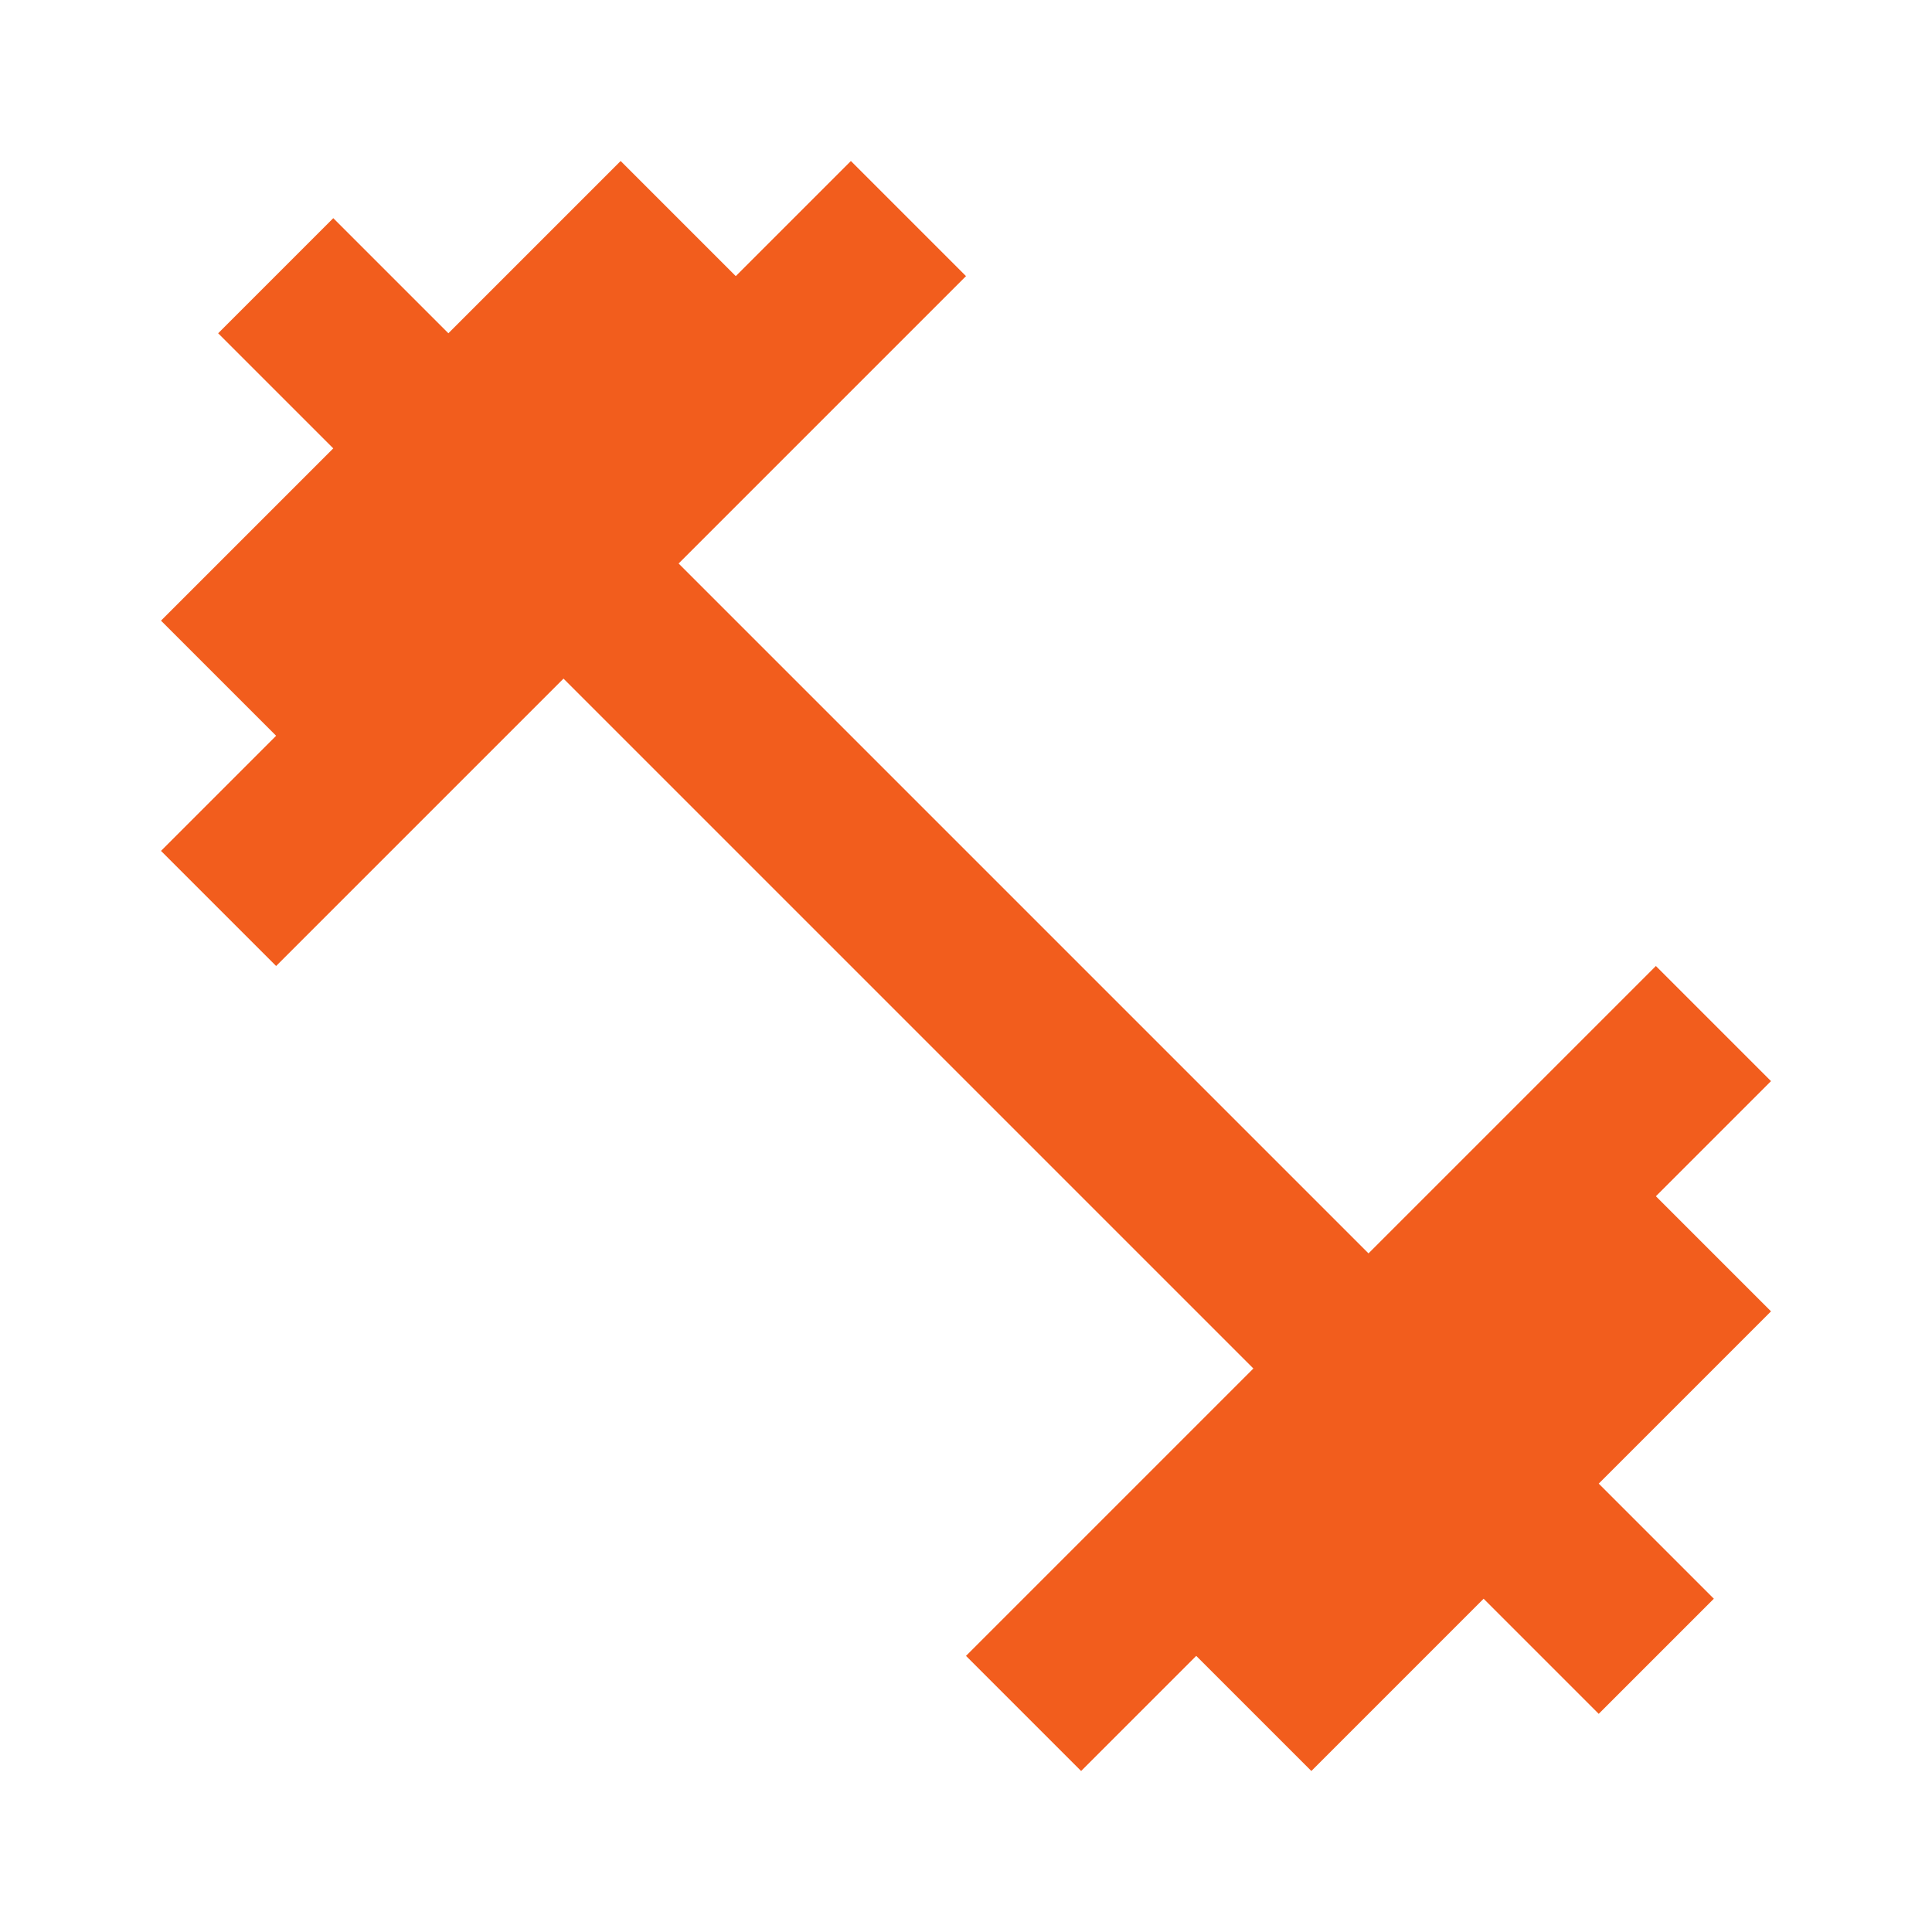
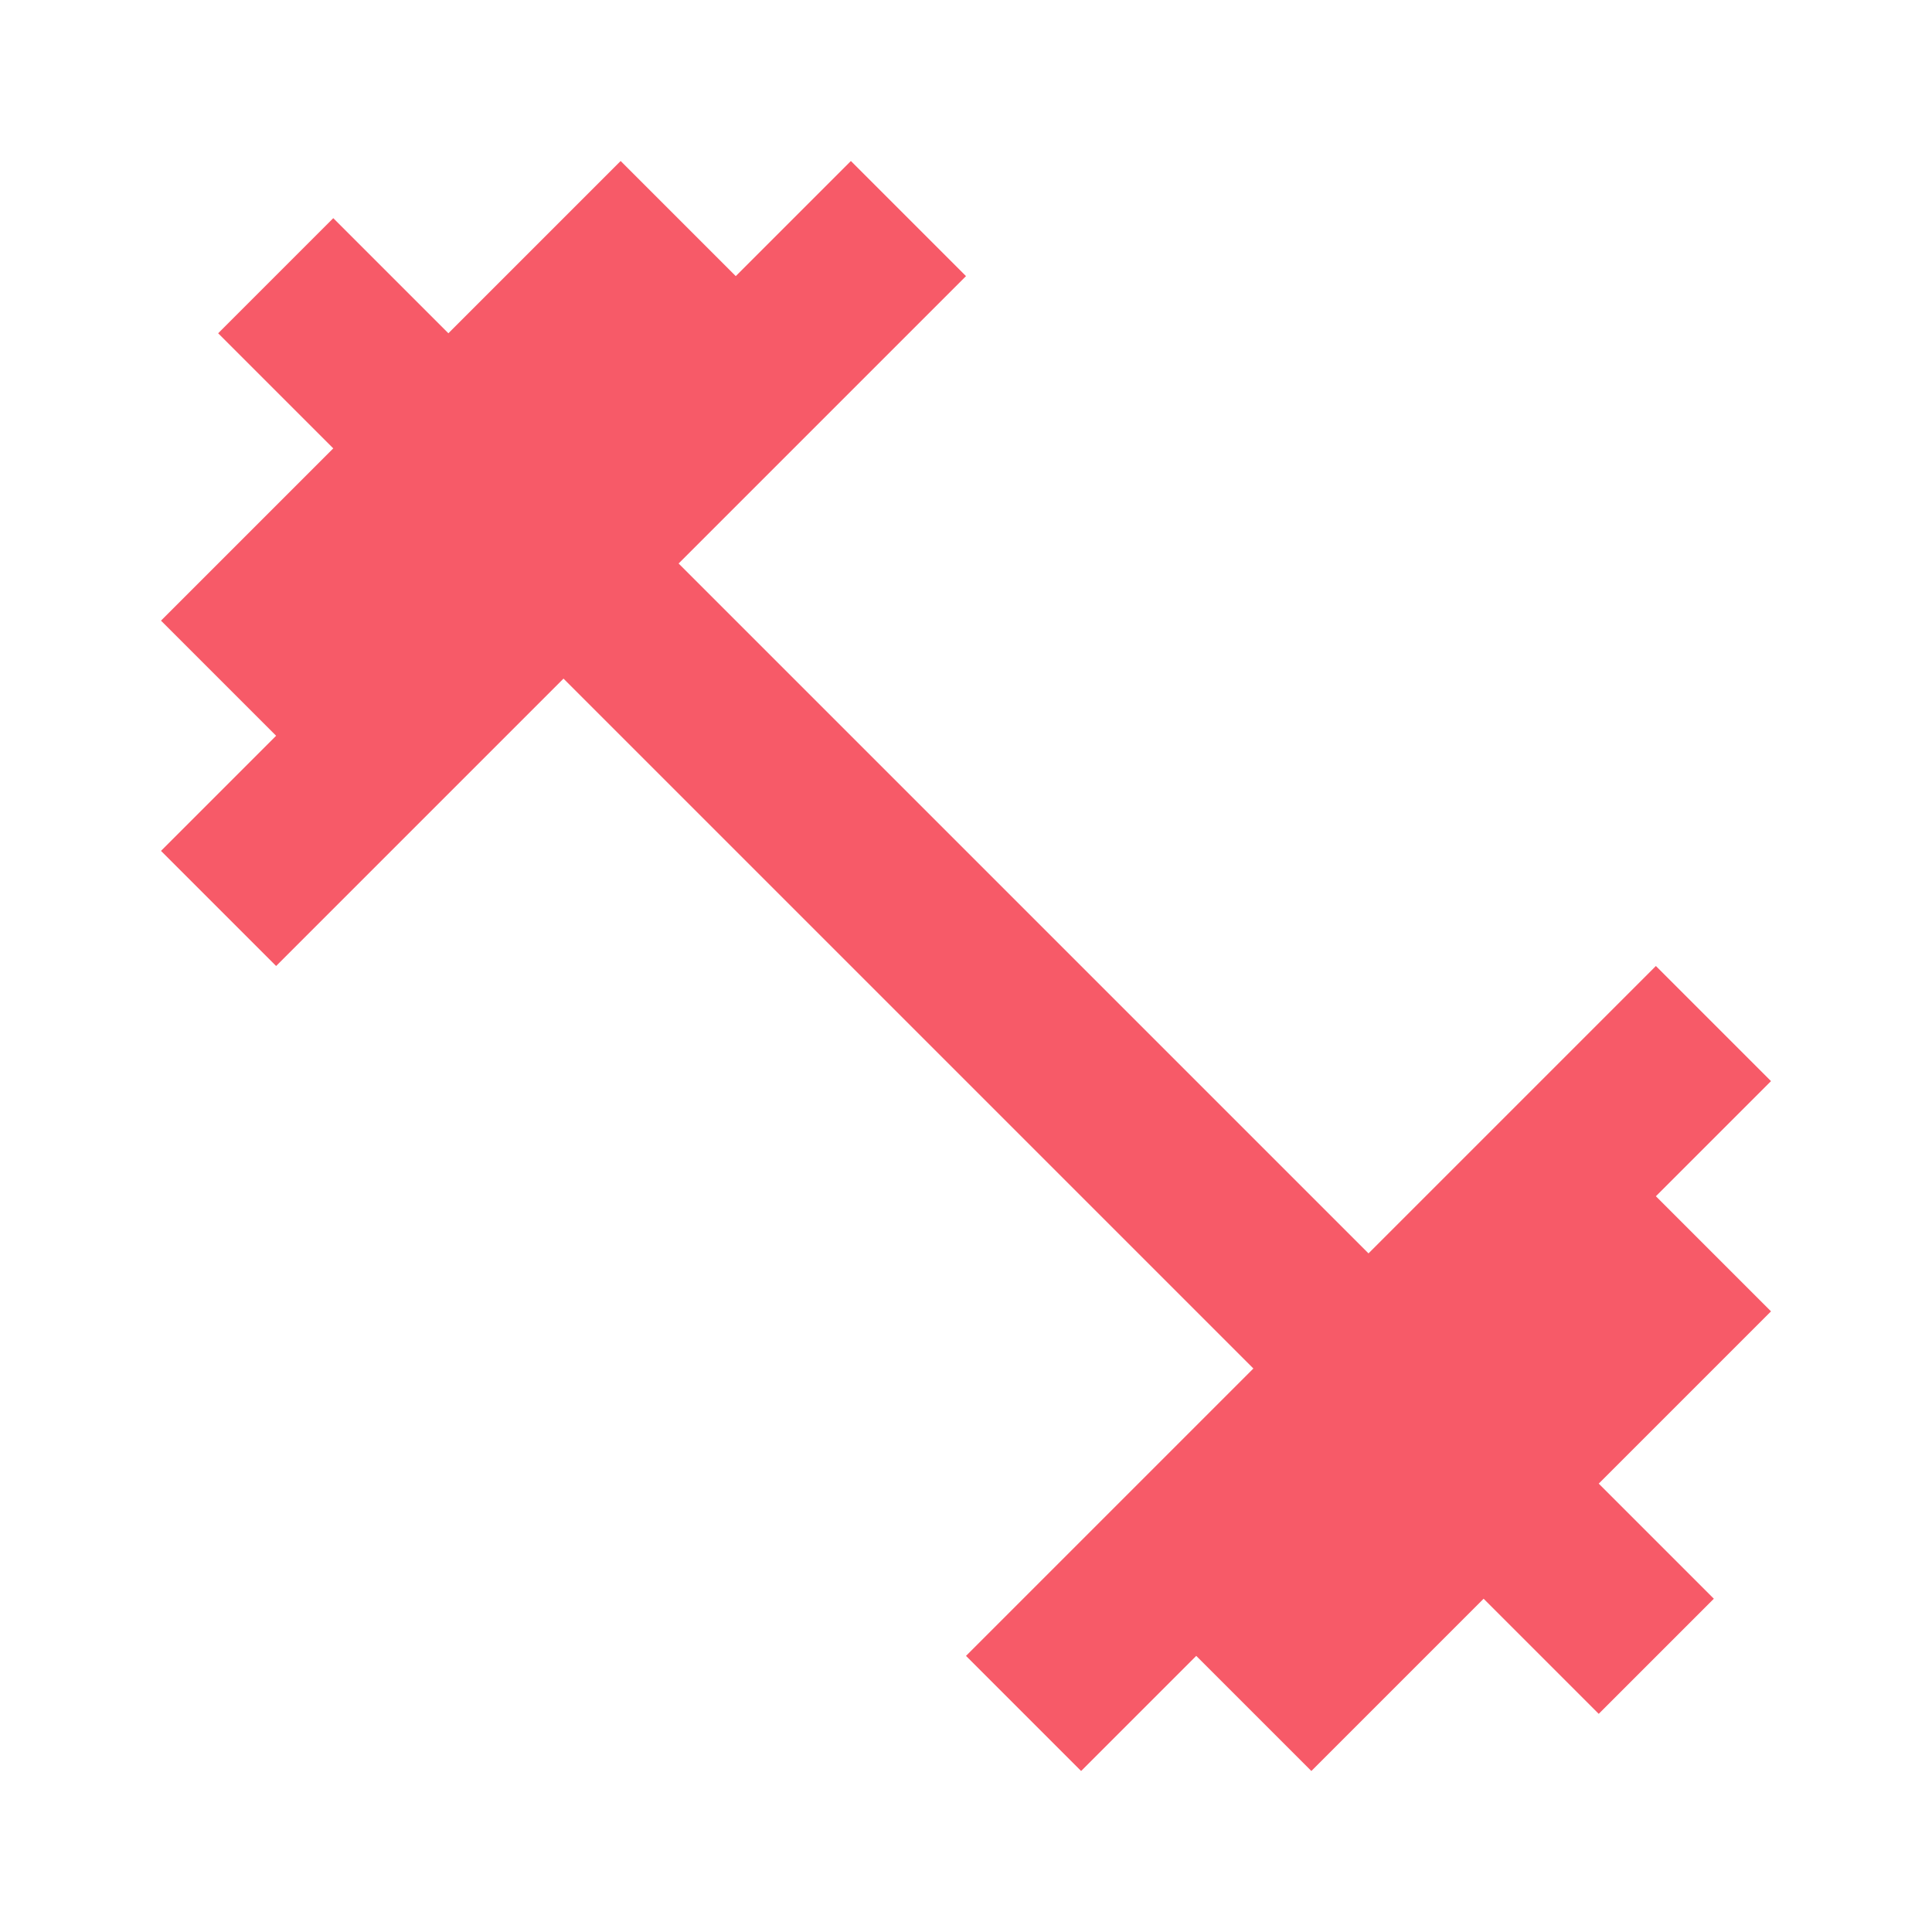
<svg xmlns="http://www.w3.org/2000/svg" width="24" height="24" viewBox="0 0 24 24" fill="none">
-   <path d="M20.57 14.86L22 13.43L20.57 12L17 15.57L8.43 7L12 3.43L10.57 2L9.14 3.43L7.71 2L5.57 4.14L4.14 2.71L2.71 4.14L4.14 5.57L2 7.71L3.43 9.14L2 10.57L3.43 12L7 8.43L15.57 17L12 20.57L13.43 22L14.86 20.57L16.29 22L18.43 19.86L19.86 21.29L21.29 19.86L19.86 18.43L22 16.29L20.57 14.86Z" fill="#F25D1D" />
+   <path d="M20.57 14.86L22 13.43L20.57 12L17 15.57L8.43 7L12 3.43L10.57 2L9.14 3.43L7.71 2L5.57 4.14L4.14 2.71L2.71 4.14L4.14 5.57L2 7.71L3.43 9.14L2 10.57L3.43 12L7 8.43L15.57 17L12 20.57L13.43 22L14.86 20.57L16.29 22L18.43 19.86L19.86 21.29L21.29 19.86L19.86 18.43L22 16.29L20.57 14.86Z" fill="#F75A68" />
</svg>
